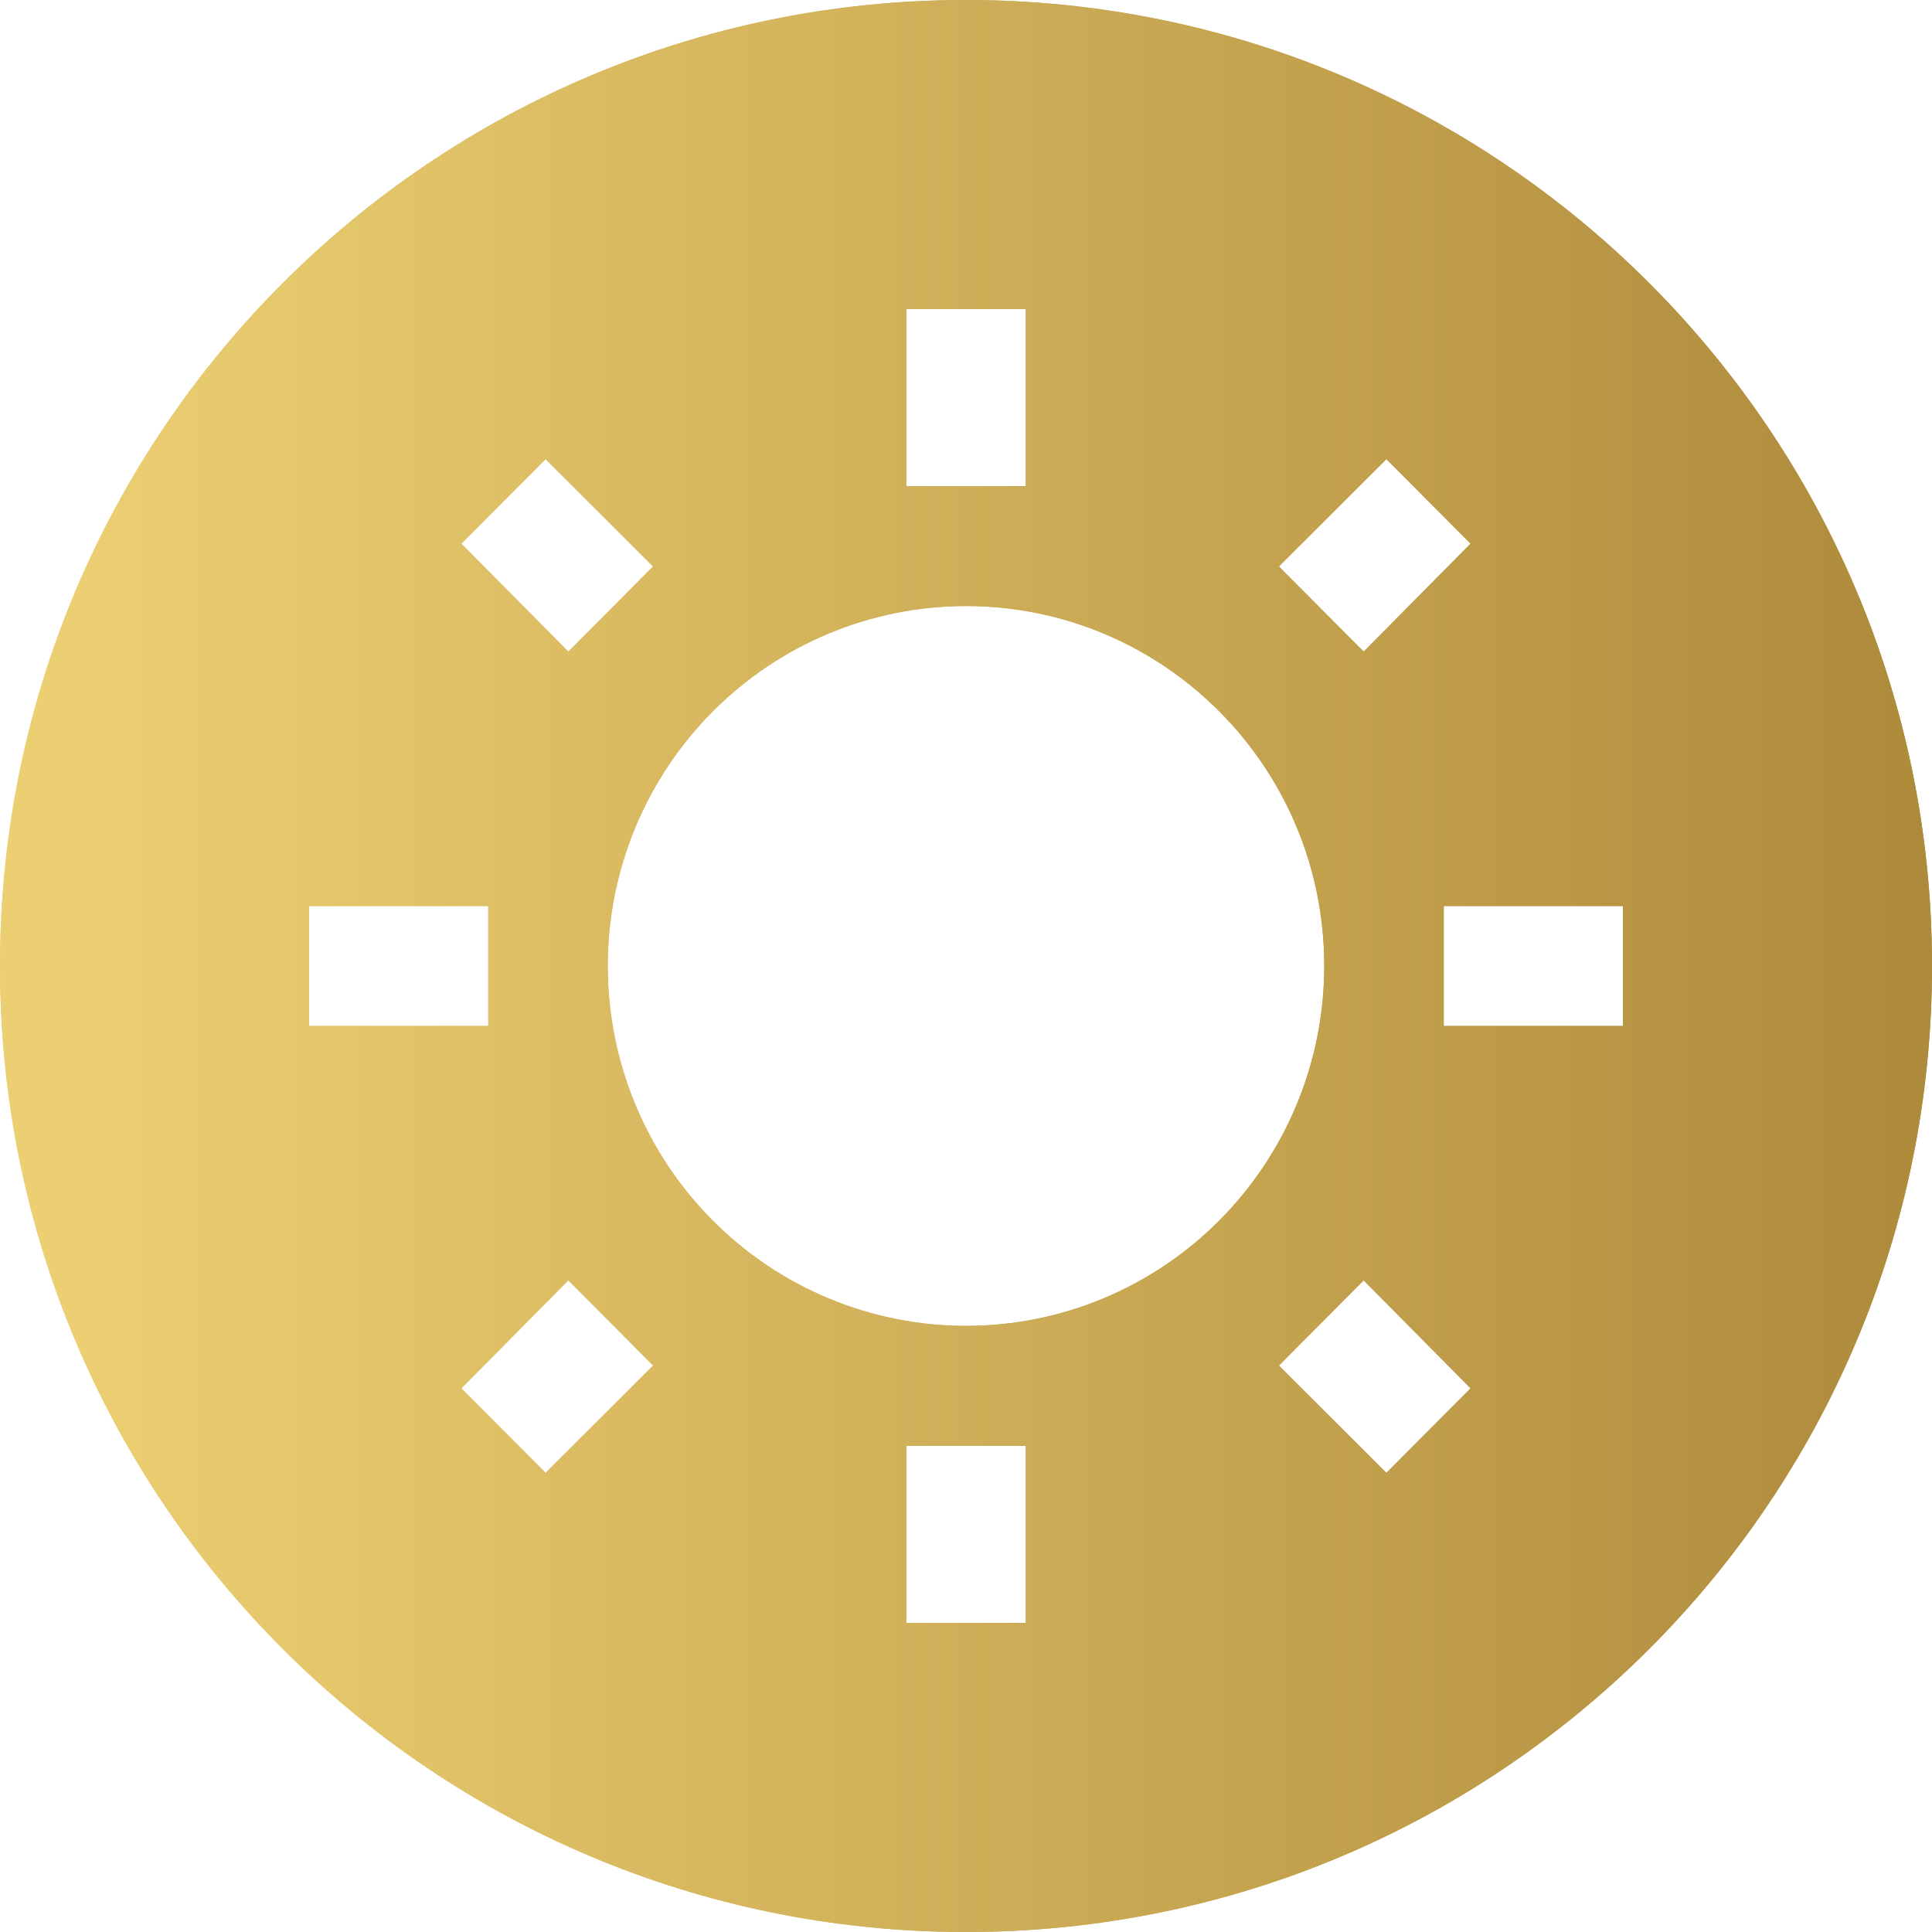
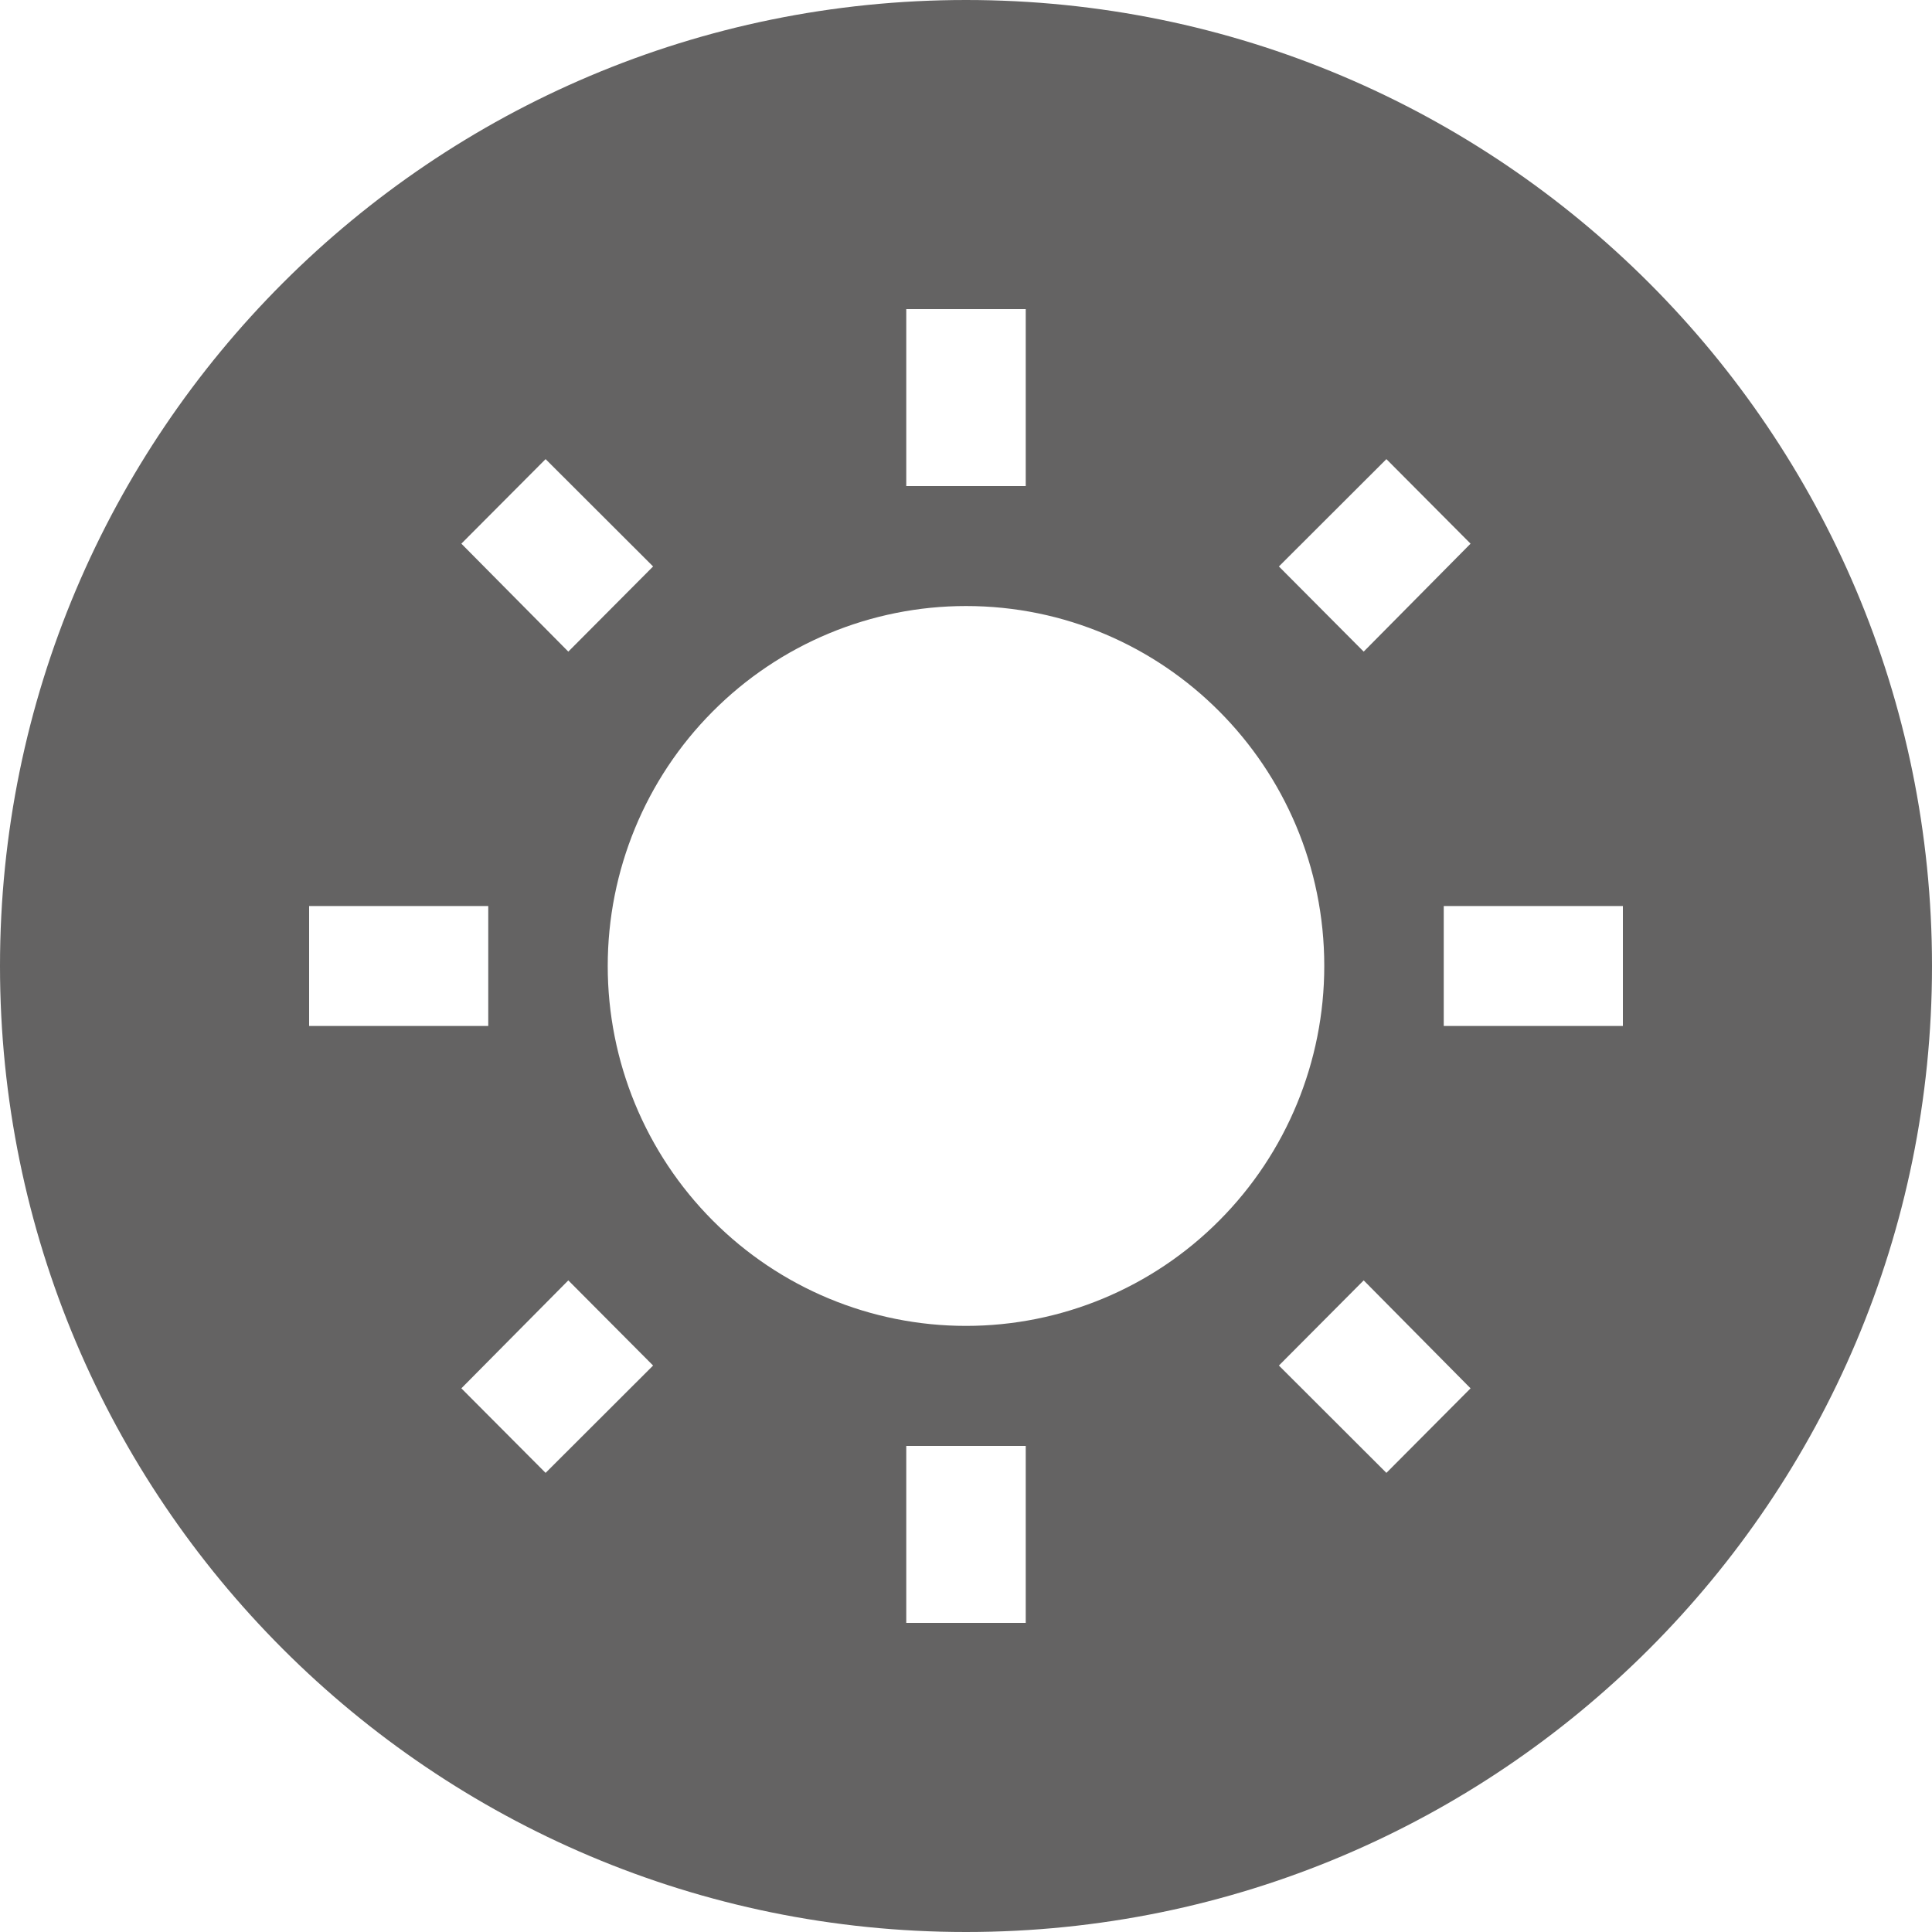
<svg xmlns="http://www.w3.org/2000/svg" width="25" height="25" viewBox="0 0 25 25" fill="none">
-   <path fill-rule="evenodd" clip-rule="evenodd" d="M12.5 25C19.404 25 25 19.404 25 12.5C25 5.596 19.404 0 12.5 0C5.596 0 0 5.596 0 12.5C0 19.404 5.596 25 12.5 25ZM7.06 19.059L5.97 17.965L7.354 16.568L8.451 17.67L7.06 19.059ZM13.273 18.71V21H11.727V18.71H13.273ZM9.222 9.207C10.091 8.333 11.27 7.842 12.5 7.842C15.058 7.842 17.136 9.923 17.136 12.5C17.136 13.735 16.648 14.92 15.778 15.793C14.909 16.667 13.73 17.157 12.5 17.157C11.27 17.157 10.091 16.667 9.222 15.793C8.352 14.92 7.864 13.735 7.864 12.5C7.864 11.265 8.352 10.08 9.222 9.207ZM21 13.276H18.682V11.724H21V13.276ZM17.94 19.059L16.549 17.67L17.646 16.568L19.029 17.965L17.94 19.059ZM17.94 5.941L19.029 7.035L17.646 8.432L16.549 7.33L17.94 5.941ZM11.727 6.29V4H13.273V6.29H11.727ZM4 11.724H6.318V13.276H4V11.724ZM7.06 5.941L8.451 7.33L7.354 8.432L5.97 7.035L7.06 5.941Z" fill="url(#paint0_linear)" />
-   <path fill-rule="evenodd" clip-rule="evenodd" d="M12.5 25C19.404 25 25 19.404 25 12.5C25 5.596 19.404 0 12.5 0C5.596 0 0 5.596 0 12.5C0 19.404 5.596 25 12.5 25ZM7.06 19.059L5.97 17.965L7.354 16.568L8.451 17.67L7.06 19.059ZM13.273 18.71V21H11.727V18.71H13.273ZM9.222 9.207C10.091 8.333 11.27 7.842 12.5 7.842C15.058 7.842 17.136 9.923 17.136 12.5C17.136 13.735 16.648 14.92 15.778 15.793C14.909 16.667 13.73 17.157 12.5 17.157C11.27 17.157 10.091 16.667 9.222 15.793C8.352 14.92 7.864 13.735 7.864 12.5C7.864 11.265 8.352 10.08 9.222 9.207ZM21 13.276H18.682V11.724H21V13.276ZM17.94 19.059L16.549 17.67L17.646 16.568L19.029 17.965L17.94 19.059ZM17.94 5.941L19.029 7.035L17.646 8.432L16.549 7.33L17.94 5.941ZM11.727 6.29V4H13.273V6.29H11.727ZM4 11.724H6.318V13.276H4V11.724ZM7.06 5.941L8.451 7.33L7.354 8.432L5.97 7.035L7.06 5.941Z" fill="url(#paint1_linear)" />
-   <defs>
-     <linearGradient id="paint0_linear" x1="1" y1="13" x2="26.5" y2="13" gradientUnits="userSpaceOnUse">
-       <stop stop-color="#ECCF72" />
-       <stop offset="1" stop-color="#AA8638" />
-     </linearGradient>
-     <linearGradient id="paint1_linear" x1="1" y1="13" x2="26.5" y2="13" gradientUnits="userSpaceOnUse">
-       <stop stop-color="#ECCF72" />
-       <stop offset="1" stop-color="#AA8638" />
-     </linearGradient>
-   </defs>
+   <path fill-rule="evenodd" clip-rule="evenodd" d="M12.5 25C19.404 25 25 19.404 25 12.5C25 5.596 19.404 0 12.5 0C5.596 0 0 5.596 0 12.5C0 19.404 5.596 25 12.5 25ZM7.06 19.059L5.97 17.965L7.354 16.568L8.451 17.67L7.06 19.059ZM13.273 18.71V21H11.727V18.71H13.273ZM9.222 9.207C10.091 8.333 11.27 7.842 12.5 7.842C15.058 7.842 17.136 9.923 17.136 12.5C17.136 13.735 16.648 14.92 15.778 15.793C14.909 16.667 13.73 17.157 12.5 17.157C11.27 17.157 10.091 16.667 9.222 15.793C8.352 14.92 7.864 13.735 7.864 12.5C7.864 11.265 8.352 10.08 9.222 9.207ZM21 13.276H18.682V11.724H21V13.276ZM17.94 19.059L16.549 17.67L17.646 16.568L19.029 17.965L17.94 19.059ZM17.94 5.941L19.029 7.035L17.646 8.432L16.549 7.33L17.94 5.941ZM11.727 6.29V4H13.273V6.29H11.727ZM4 11.724H6.318V13.276H4V11.724ZM7.06 5.941L8.451 7.33L7.354 8.432L5.97 7.035L7.06 5.941Z" fill="#646363" />
</svg>
